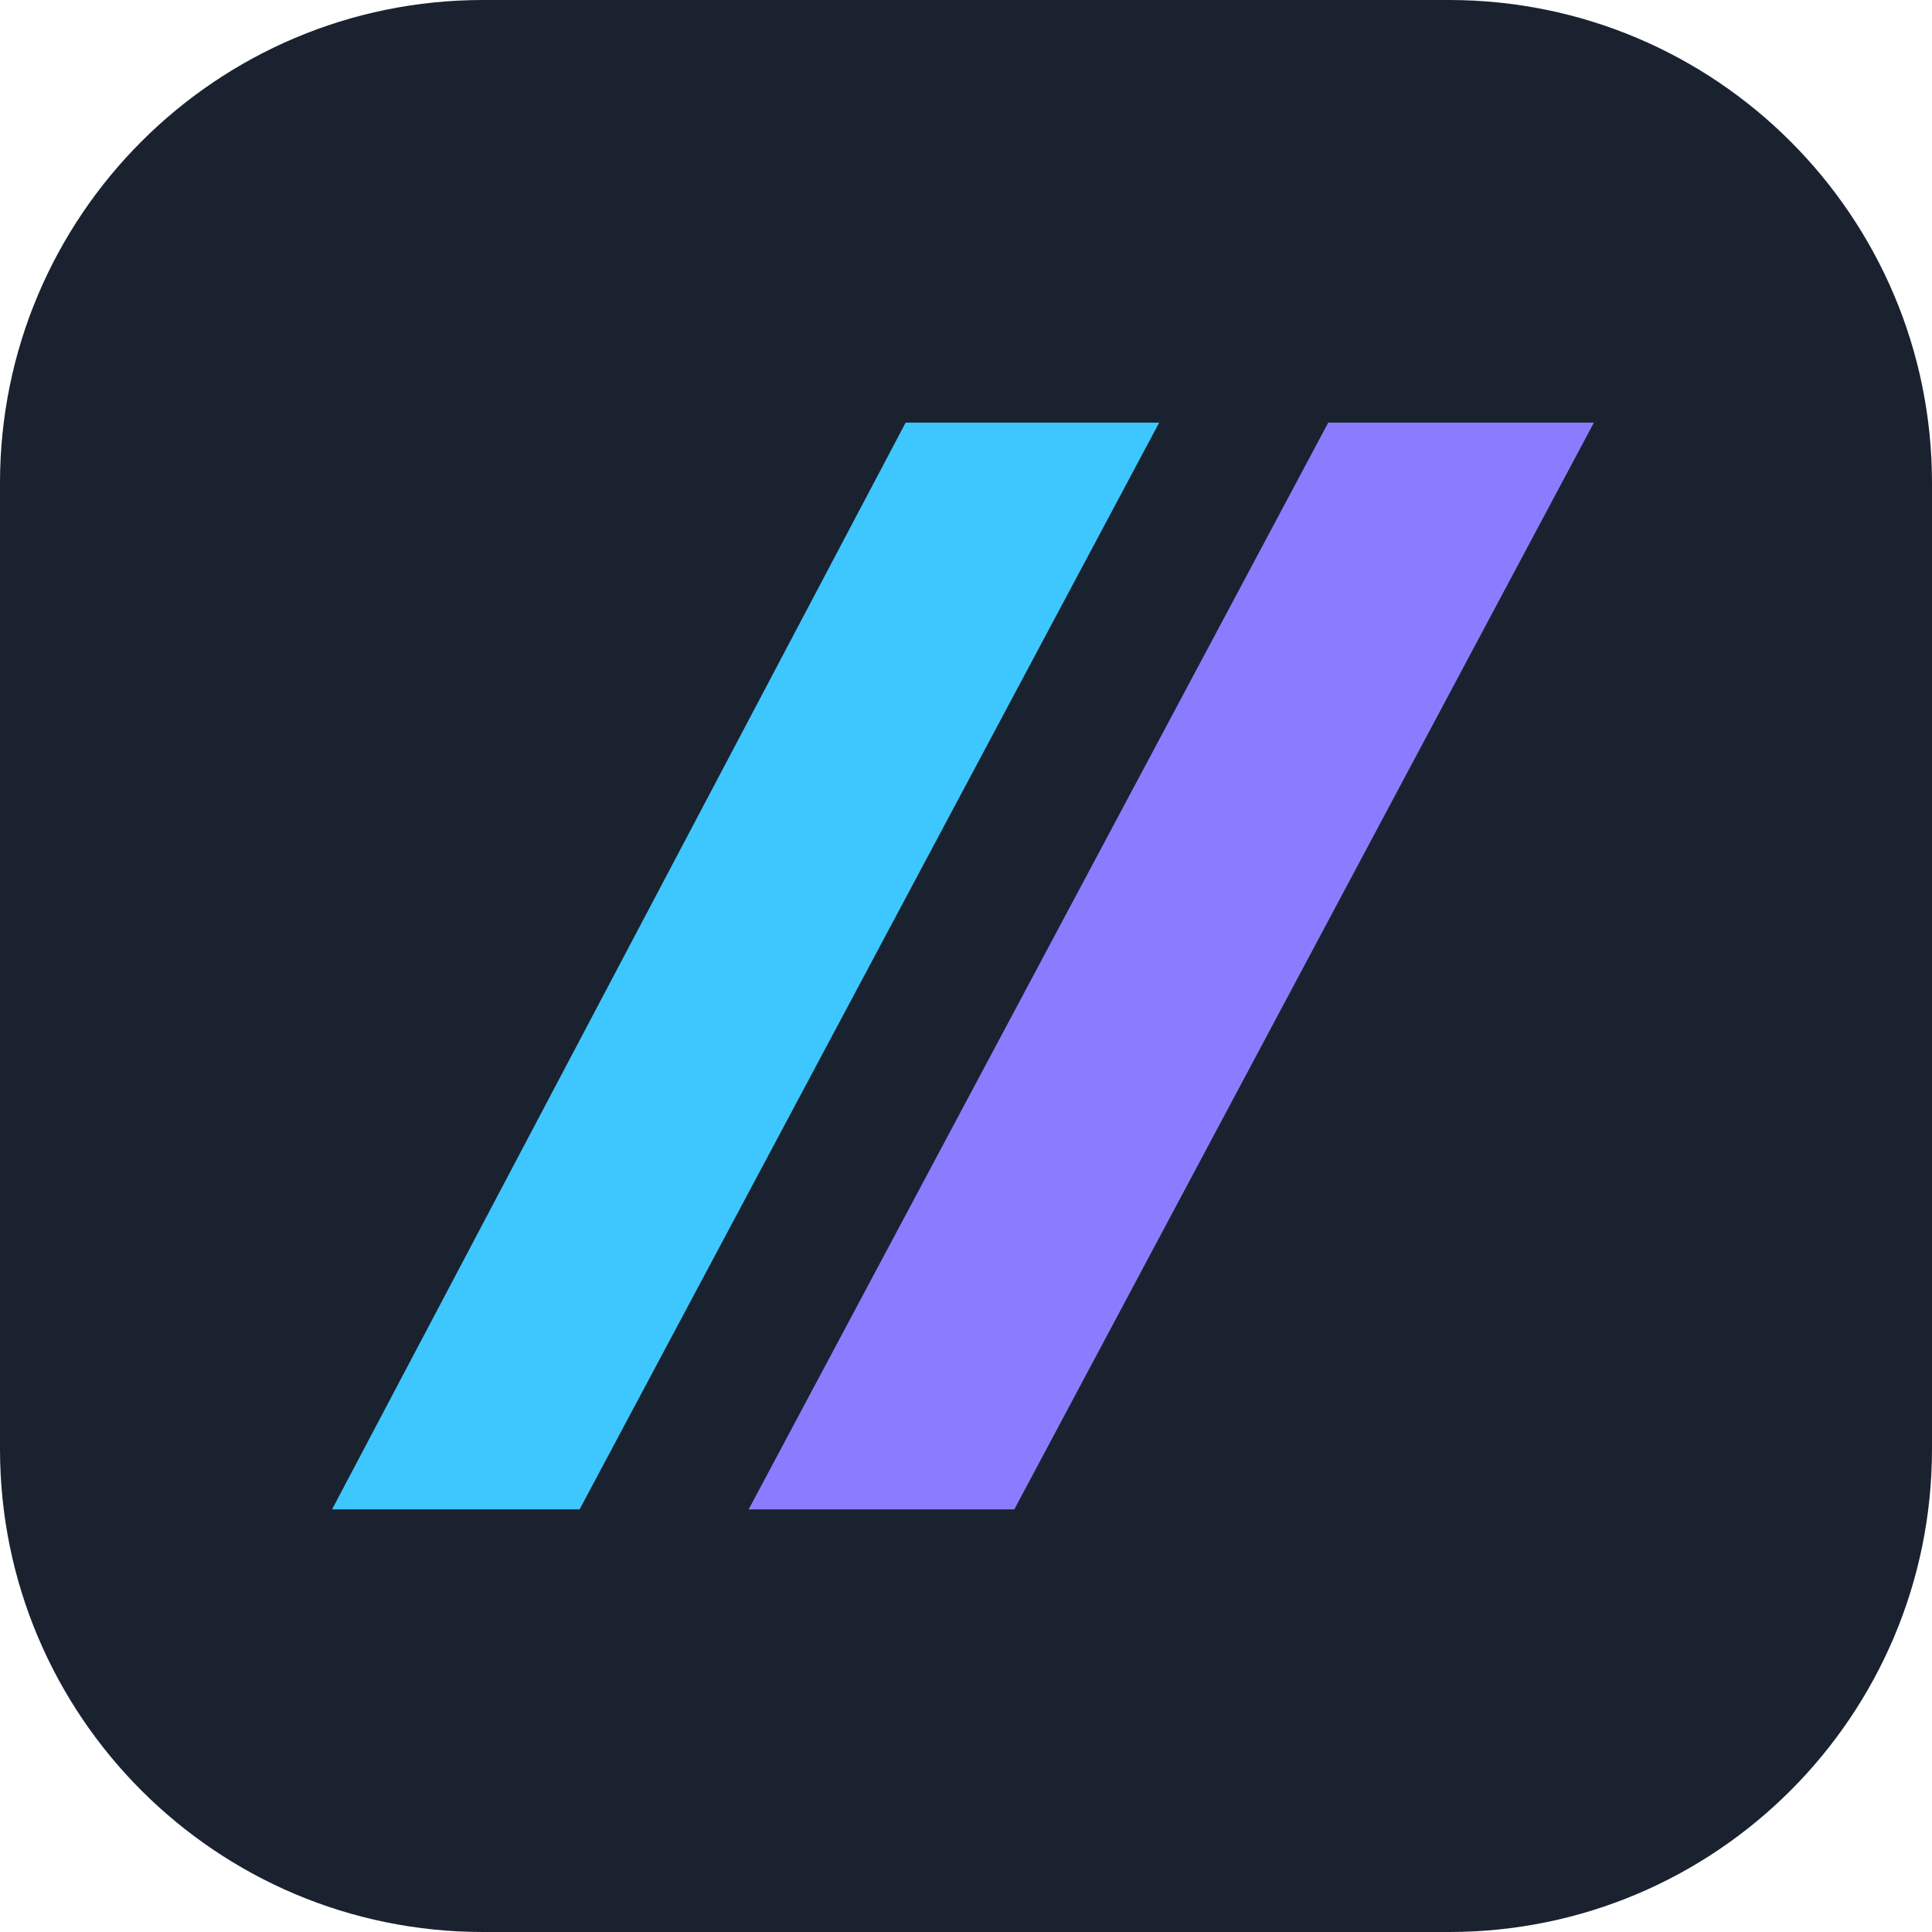
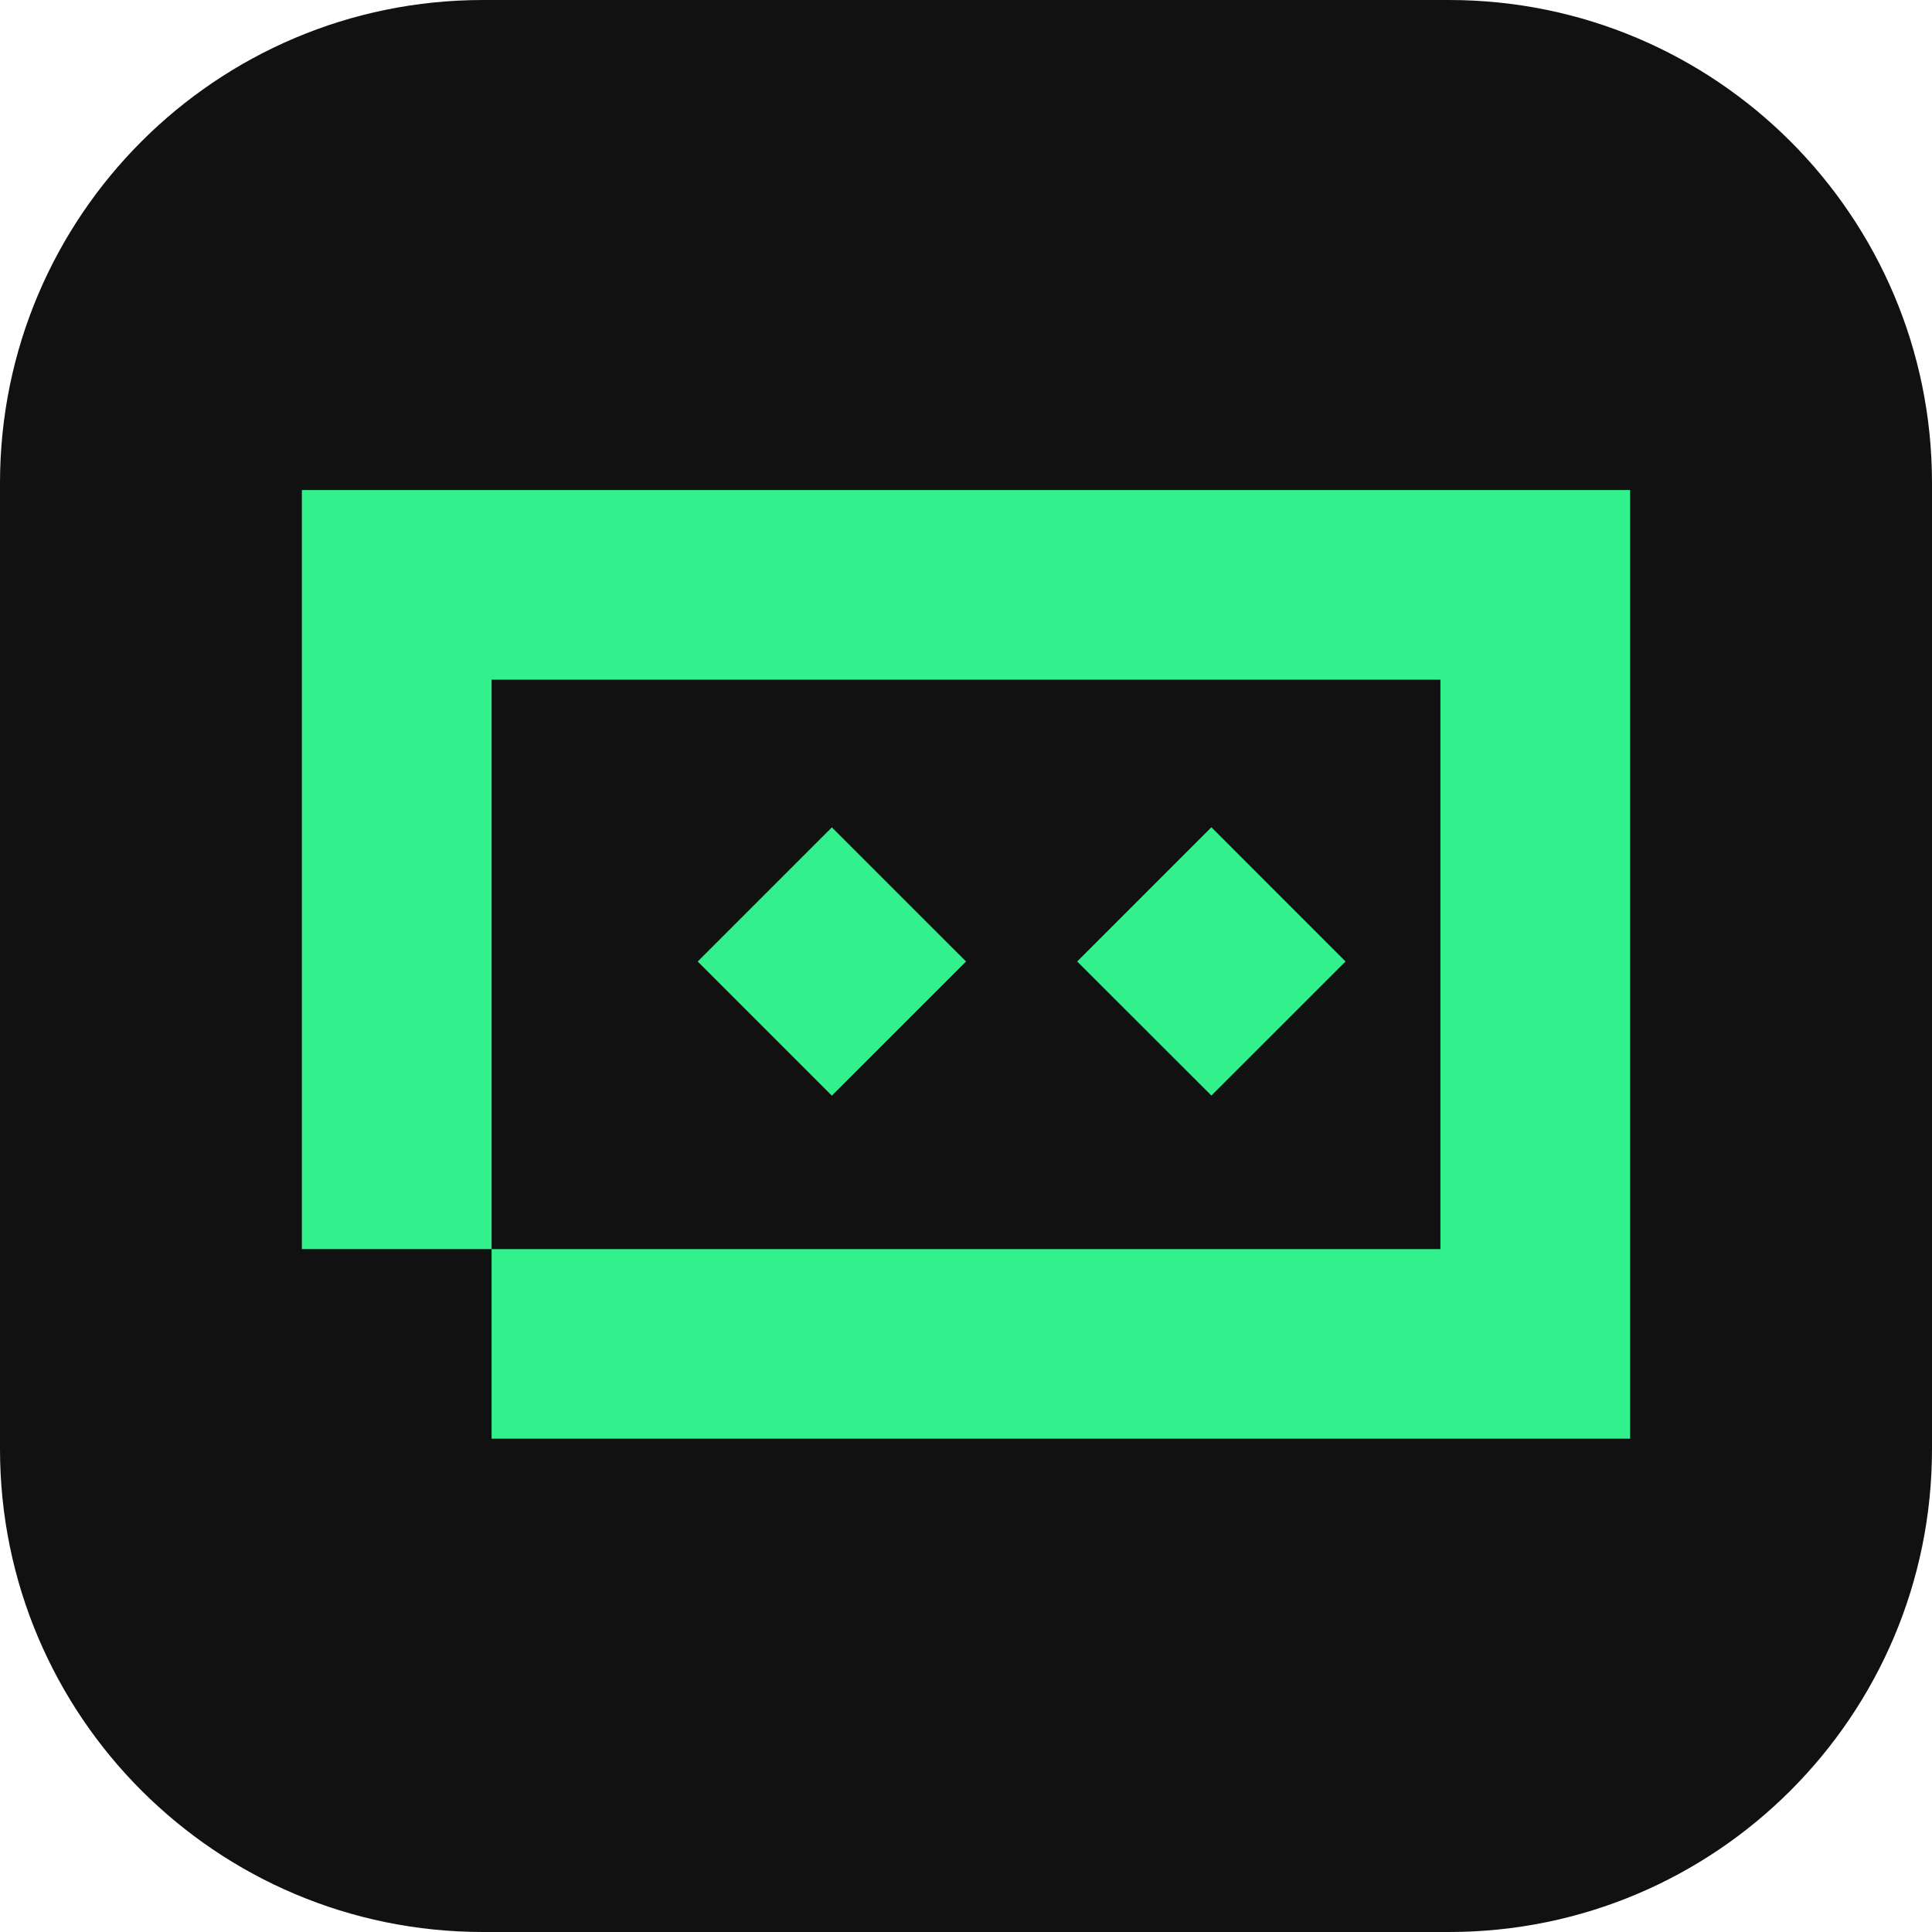
<svg xmlns="http://www.w3.org/2000/svg" viewBox="0 0 32 32">
-   <rect width="32" height="32" rx="8" fill="#1A2230" />
-   <path fill="#3EC6FF" d="M5.5 25 15 7h4.2L9.6 25Z" />
-   <path fill="#8B7CFF" d="M12.4 25 22 7h4.4L16.8 25Z" />
+   <rect width="32" height="32" rx="8" fill="#111111" />
+   <svg x="5" y="5" width="22" height="22" viewBox="0 0 24 24">
+     <path d="M24 20.541H3.428v-3.426H0V3.4h24V20.54zM3.428 17.115h17.144V6.827H3.428v10.288zm8.573-5.196l-2.425 2.424-2.424-2.424 2.424-2.424 2.425 2.424zm6.857-.001l-2.424 2.423-2.425-2.423 2.425-2.425 2.424 2.425z" fill="#32F08C" />
+   </svg>
</svg>
